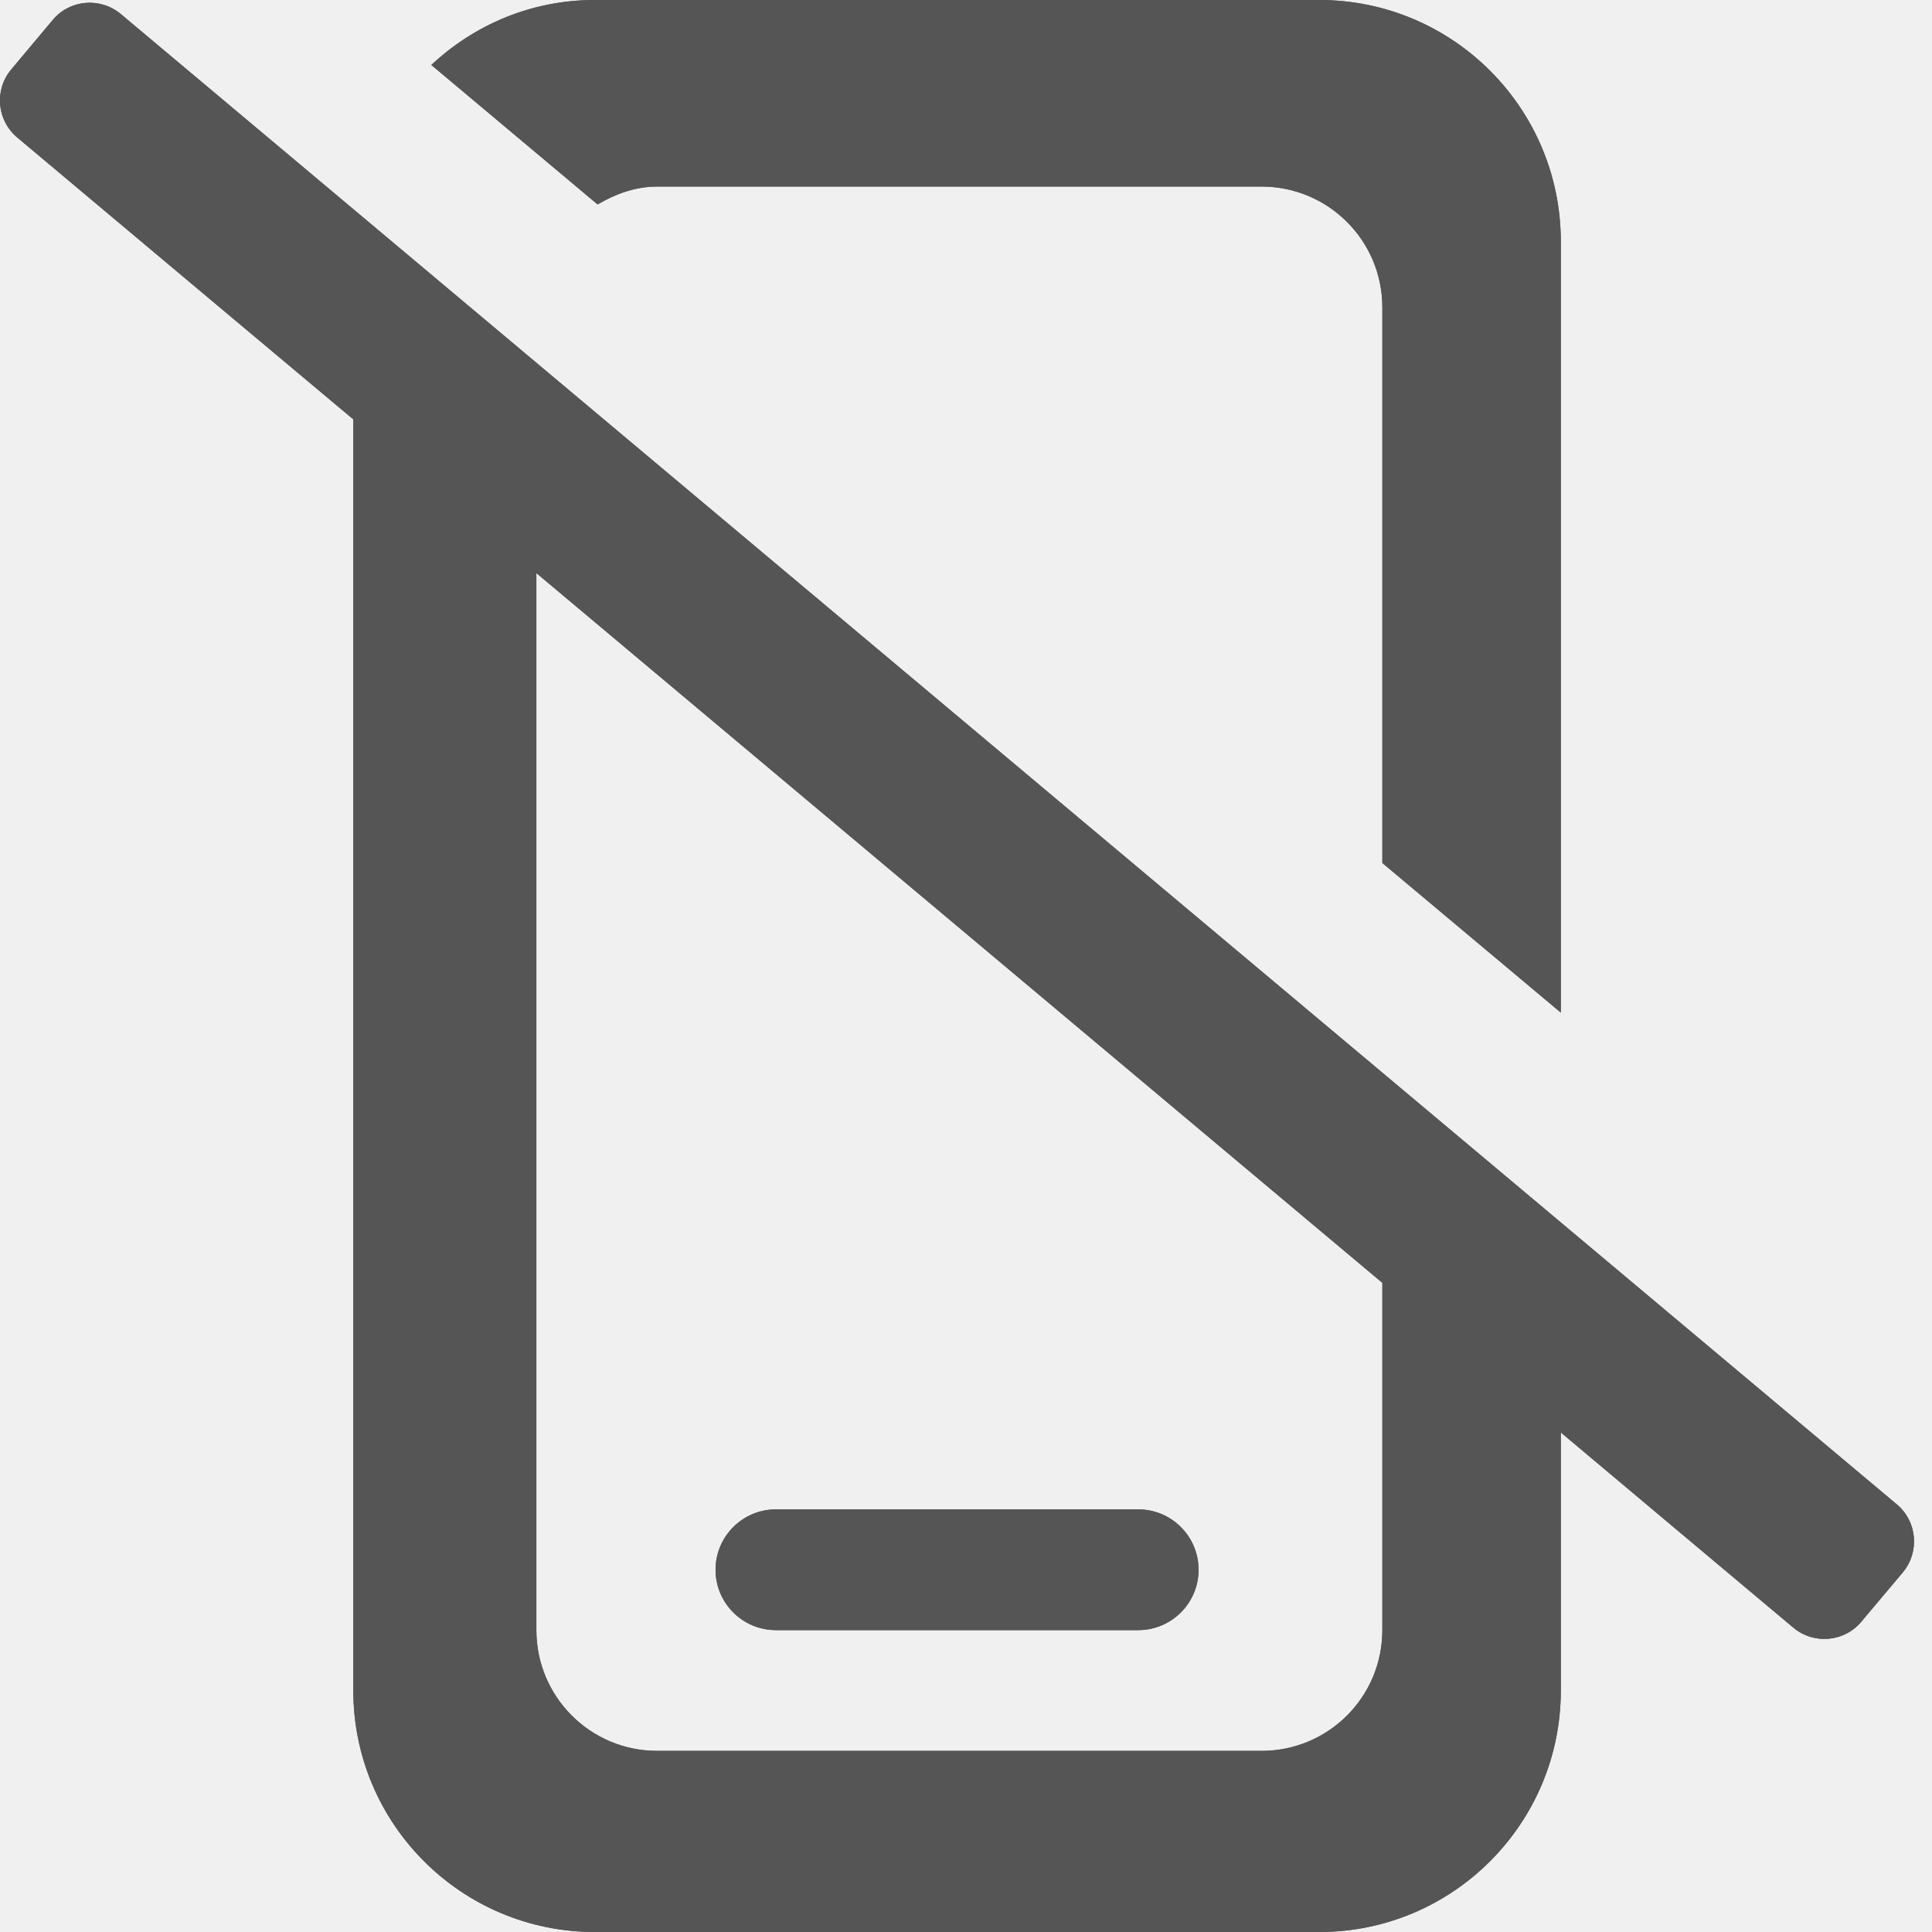
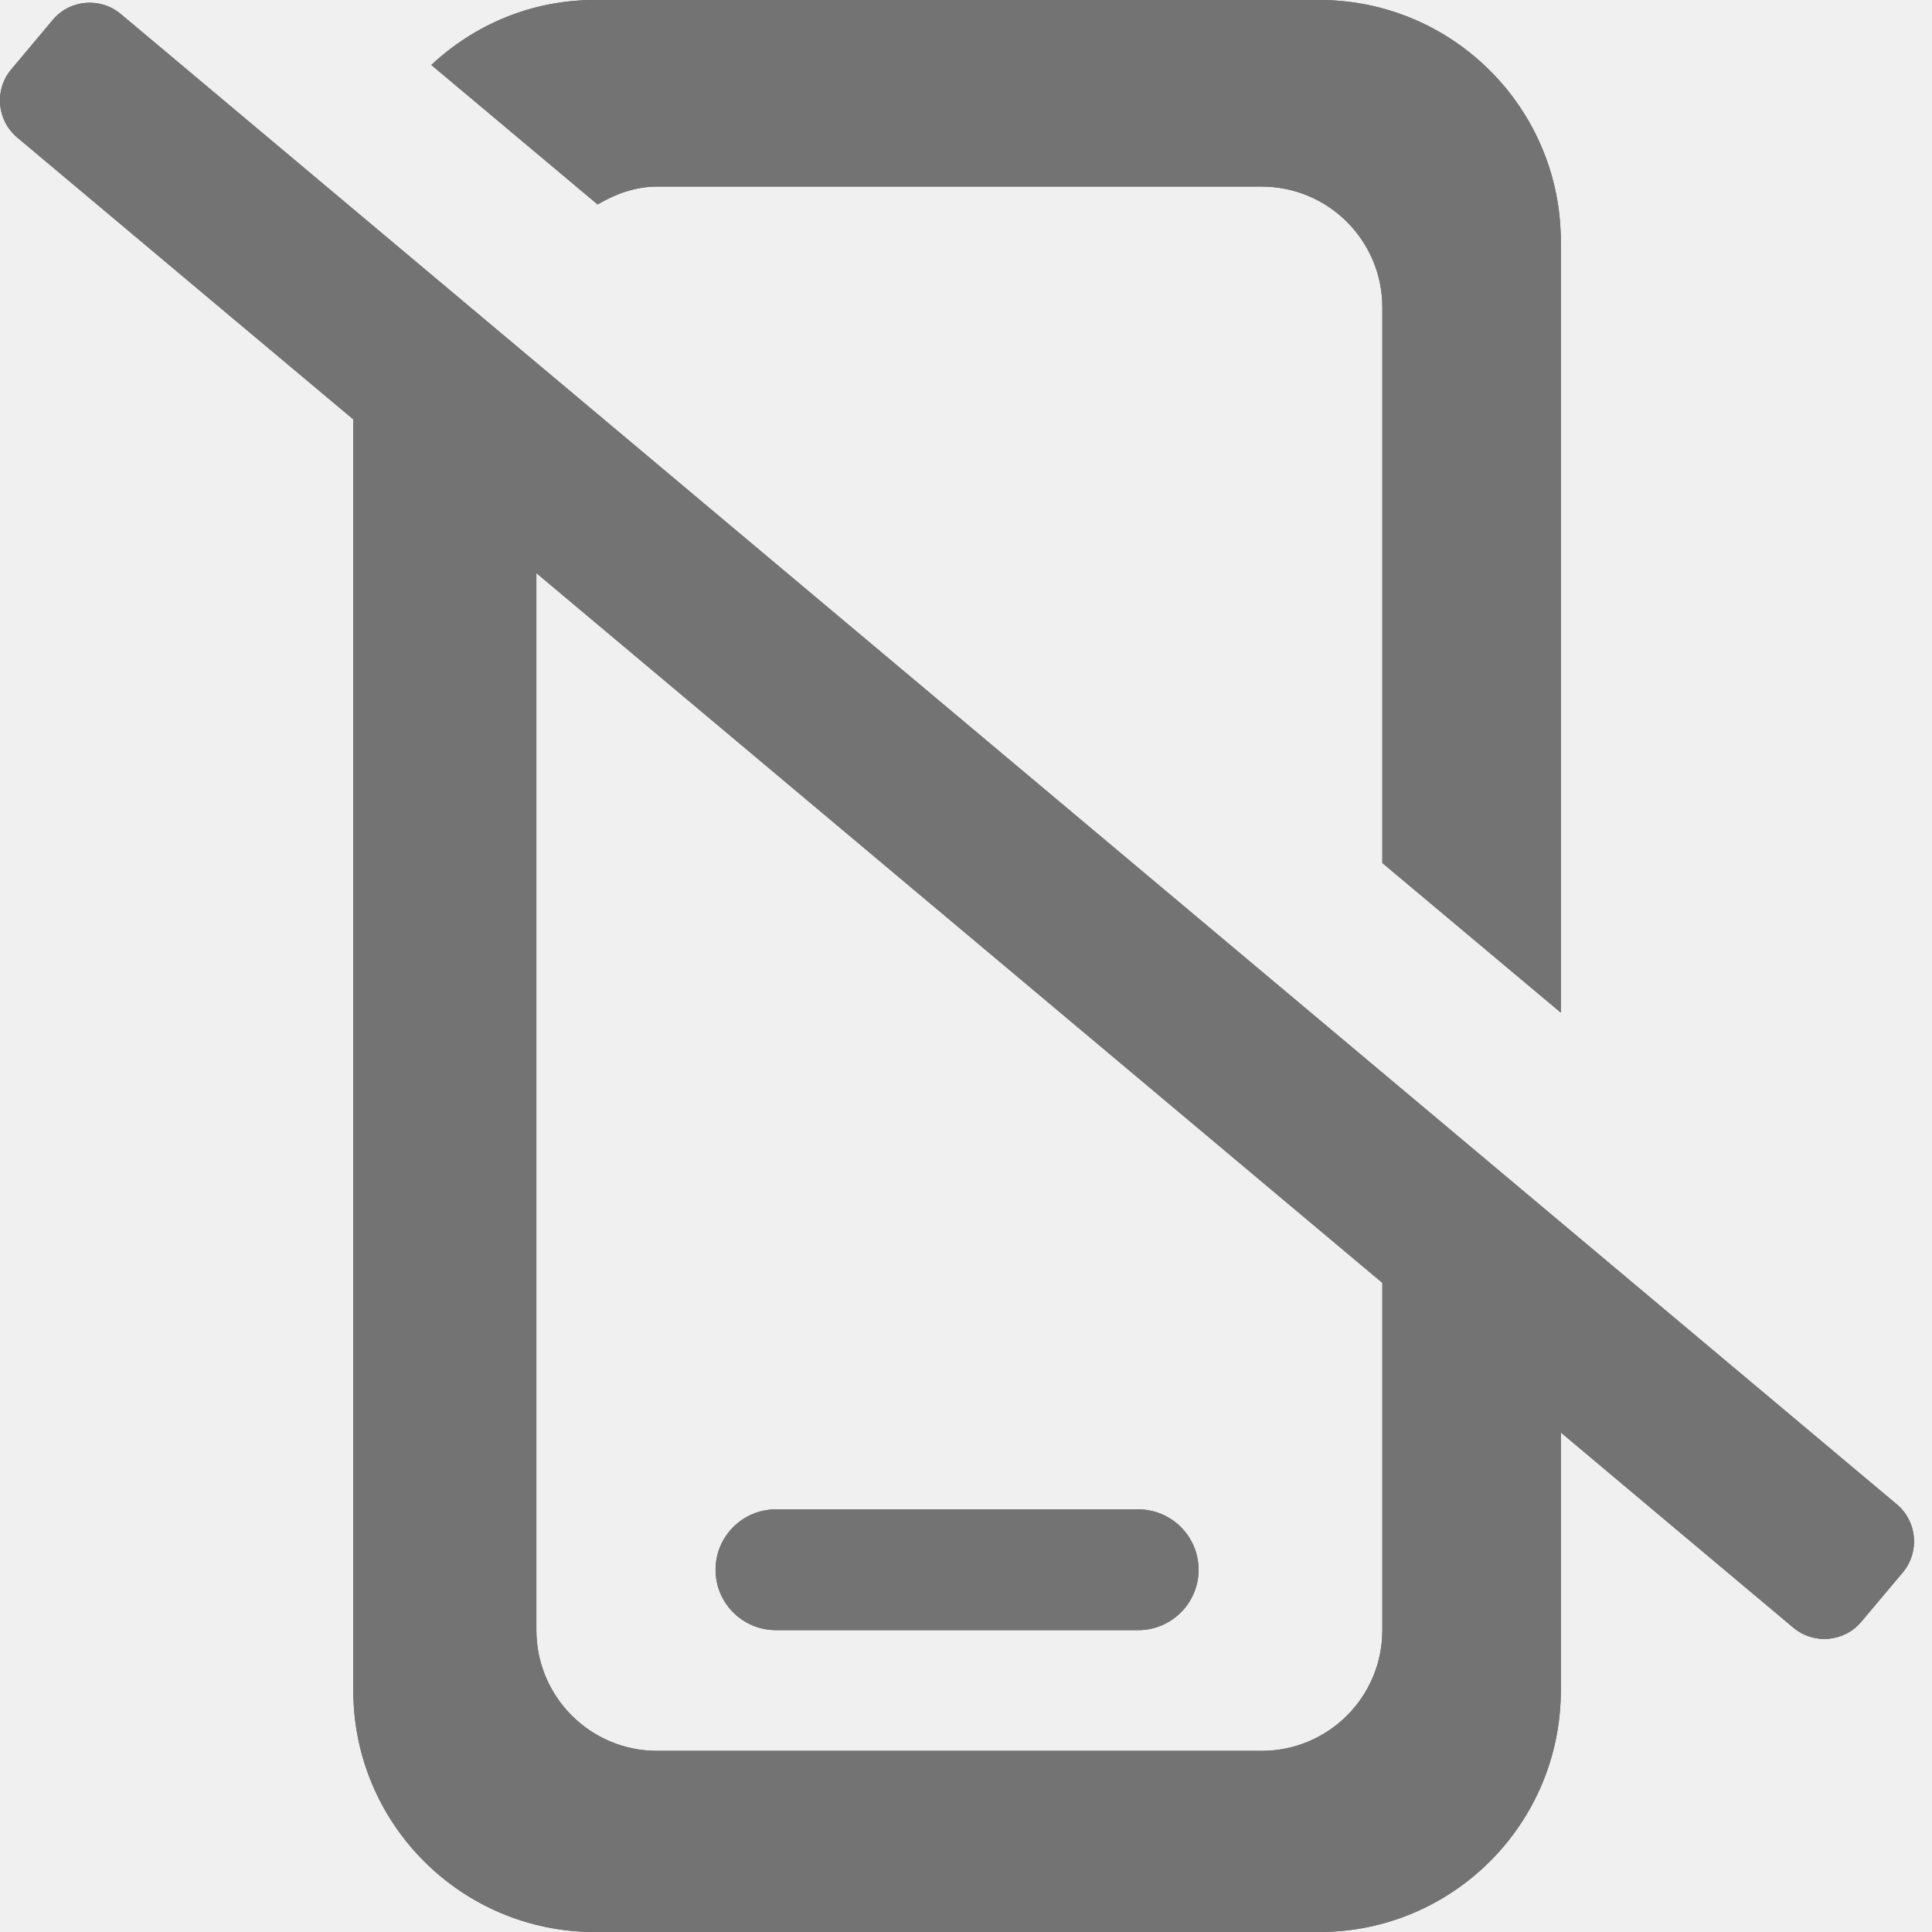
<svg xmlns="http://www.w3.org/2000/svg" xmlns:xlink="http://www.w3.org/1999/xlink" width="16px" height="16px" viewBox="0 0 16 16" version="1.1">
  <defs>
-     <path d="M6.426,13.5 L9.426,13.5 C9.702,13.5 9.926,13.276 9.926,13 C9.926,12.724 9.702,12.5 9.426,12.5 L6.426,12.5 C6.15,12.5 5.926,12.724 5.926,13 C5.926,13.276 6.15,13.5 6.426,13.5 M11.448,13.5 C11.448,14.053 11.001,14.5 10.448,14.5 L5.442,14.5 C4.89,14.5 4.442,14.053 4.442,13.5 L4.442,4.746 L11.448,10.624 L11.448,13.5 Z M15.708,12.458 C15.878,12.6 15.899,12.852 15.759,13.021 L15.414,13.431 C15.272,13.6 15.02,13.621 14.851,13.479 L13.925,12.702 L12.926,11.863 L12.926,14 C12.926,15.104 12.03,16 10.926,16 L4.926,16 C3.821,16 2.926,15.104 2.926,14 L2.926,3.473 L1.925,2.634 L0.142,1.138 C-0.027,0.995 -0.049,0.743 0.094,0.574 L0.437,0.165 C0.578,-0.004 0.83,-0.025 0.999,0.115 L15.708,12.458 Z M4.949,1.693 L3.572,0.538 C3.927,0.206 4.399,0 4.926,0 L10.926,0 C12.03,0 12.926,0.895 12.926,2 L12.926,8.386 L11.448,7.147 L11.448,2.55 L11.448,2.545 C11.448,1.992 11,1.545 10.448,1.545 L5.442,1.545 C5.26,1.545 5.096,1.607 4.949,1.693 Z" id="path-1" />
+     <path d="M6.426,13.5 L9.426,13.5 C9.702,13.5 9.926,13.276 9.926,13 C9.926,12.724 9.702,12.5 9.426,12.5 L6.426,12.5 C6.15,12.5 5.926,12.724 5.926,13 C5.926,13.276 6.15,13.5 6.426,13.5 M11.448,13.5 C11.448,14.053 11.001,14.5 10.448,14.5 L5.442,14.5 C4.89,14.5 4.442,14.053 4.442,13.5 L4.442,4.746 L11.448,10.624 L11.448,13.5 Z M0.437,0.165 C0.578,-0.004 0.83,-0.025 0.999,0.115 L0.999,0.115 L15.708,12.458 C15.878,12.6 15.899,12.852 15.759,13.021 L15.759,13.021 L15.414,13.431 C15.272,13.6 15.02,13.621 14.851,13.479 L14.851,13.479 L13.925,12.702 L12.926,11.863 L12.926,14 C12.926,15.104 12.03,16 10.926,16 L10.926,16 L4.926,16 C3.821,16 2.926,15.104 2.926,14 L2.926,14 L2.926,3.473 L1.925,2.634 L0.142,1.138 C-0.027,0.995 -0.049,0.743 0.094,0.574 L0.094,0.574 Z M10.926,0 C12.03,0 12.926,0.895 12.926,2 L12.926,2 L12.926,8.386 L11.448,7.147 L11.448,2.545 C11.448,1.992 11,1.545 10.448,1.545 L10.448,1.545 L5.442,1.545 C5.26,1.545 5.096,1.607 4.949,1.693 L4.949,1.693 L3.572,0.538 C3.927,0.206 4.399,0 4.926,0 L4.926,0 Z" id="path-1" />
  </defs>
-   <g id="Solo-Icons-Final" stroke="none" stroke-width="1" fill="none" fill-rule="evenodd">
-     <g id="All-Nucleo-Icons" transform="translate(-318, -2200)">
-       <g id="Solo/Nucleo/16px/device-mobile-disconnected" transform="translate(318, 2200)">
-         <g id="phone-not-connected">
+   <g id="Final" stroke="none" stroke-width="1" fill="none" fill-rule="evenodd">
+     <g id="All-Nucleo-Icons" transform="translate(-319, -2204)">
+       <g id="Solo/Nucleo/16px/device-mobile-disconnected" transform="translate(315, 2200)">
+         <g id="phone-not-connected" transform="translate(4, 4)">
          <g id="Colour/Default-Colour">
            <mask id="mask-2" fill="white">
              <use xlink:href="#path-1" />
            </mask>
            <use id="Mask" fill="#555555" xlink:href="#path-1" />
-             <g id="Colour/Vault-Text-Grey-(Default)" mask="url(#mask-2)" fill="#555555">
+             <g id="colour/neutral/chia" mask="url(#mask-2)" fill="#737373">
              <g transform="translate(-24, -24)" id="Colour">
                <rect x="0" y="0" width="64" height="64" />
              </g>
            </g>
          </g>
        </g>
      </g>
    </g>
  </g>
</svg>
